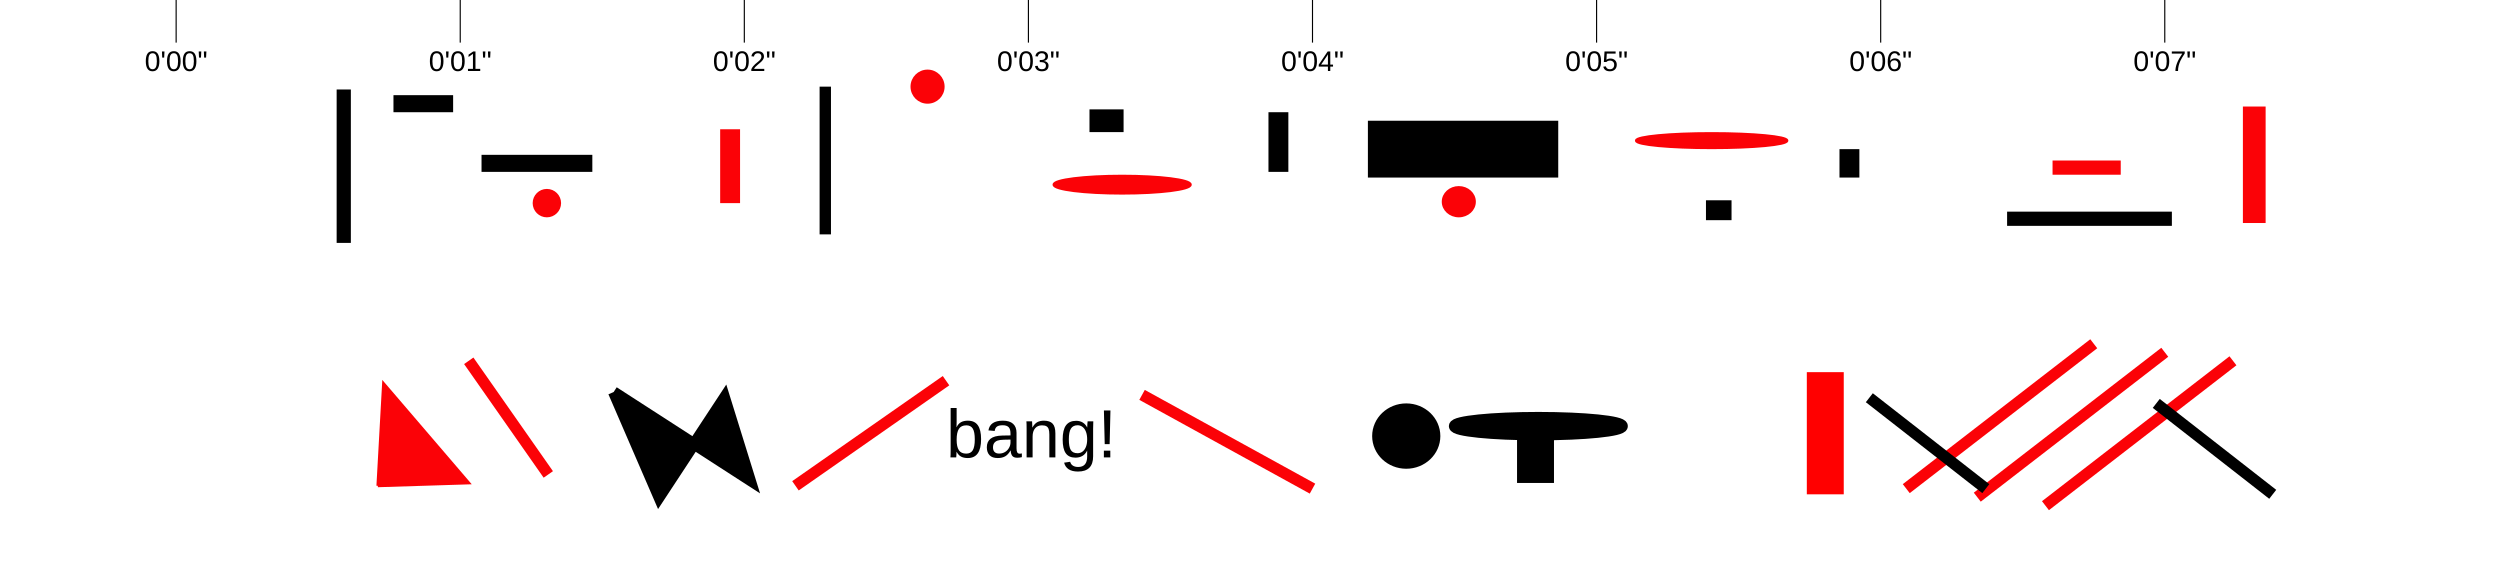
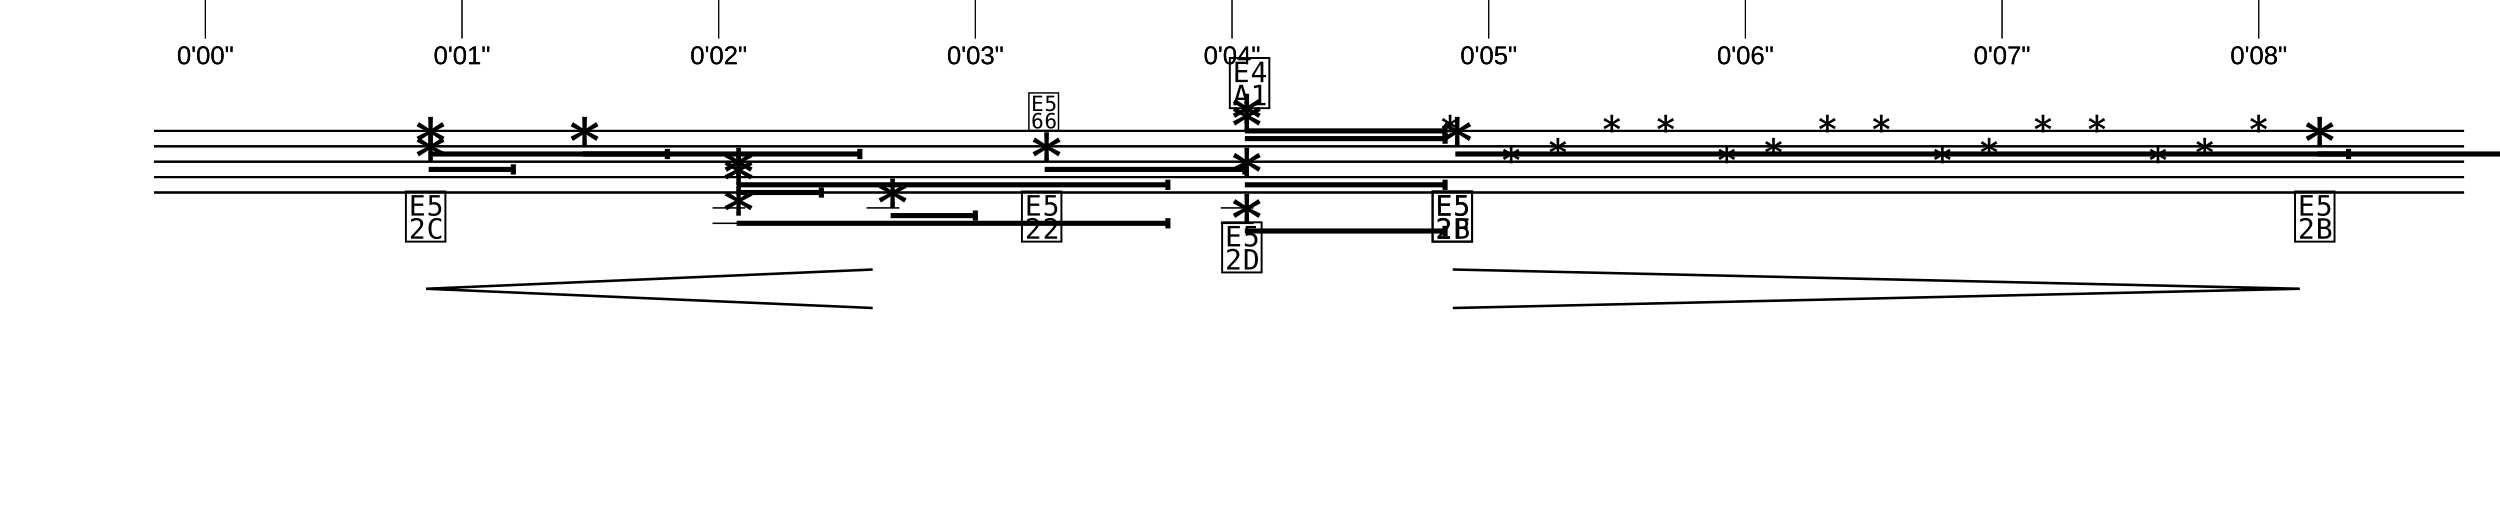
- <svg xmlns="http://www.w3.org/2000/svg" width="880px" height="200px" viewBox="0 0 880 200" style="background:rgb(253.98,253.98,239.7)" version="1.1">
+ <svg xmlns="http://www.w3.org/2000/svg" width="974px" height="200px" viewBox="0 0 974 200" style="background:rgb(253.98,253.98,239.7)" version="1.1">
  <g id="1" transform="matrix(1,0,0,1,0,0)">
-     <text x="62" y="25" text-anchor="middle" font-family="Arial" font-style="normal" font-weight="normal" font-size="10" fill="rgb(0,0,0)" fill-opacity="1" transform="matrix(1,0,0,1,0,0)">0'00"</text>
-     <text x="162" y="25" text-anchor="middle" font-family="Arial" font-style="normal" font-weight="normal" font-size="10" fill="rgb(0,0,0)" fill-opacity="1" transform="matrix(1,0,0,1,0,0)">0'01"</text>
-     <text x="262" y="25" text-anchor="middle" font-family="Arial" font-style="normal" font-weight="normal" font-size="10" fill="rgb(0,0,0)" fill-opacity="1" transform="matrix(1,0,0,1,0,0)">0'02"</text>
-     <text x="362" y="25" text-anchor="middle" font-family="Arial" font-style="normal" font-weight="normal" font-size="10" fill="rgb(0,0,0)" fill-opacity="1" transform="matrix(1,0,0,1,0,0)">0'03"</text>
-     <text x="462" y="25" text-anchor="middle" font-family="Arial" font-style="normal" font-weight="normal" font-size="10" fill="rgb(0,0,0)" fill-opacity="1" transform="matrix(1,0,0,1,0,0)">0'04"</text>
-     <text x="562" y="25" text-anchor="middle" font-family="Arial" font-style="normal" font-weight="normal" font-size="10" fill="rgb(0,0,0)" fill-opacity="1" transform="matrix(1,0,0,1,0,0)">0'05"</text>
-     <text x="662" y="25" text-anchor="middle" font-family="Arial" font-style="normal" font-weight="normal" font-size="10" fill="rgb(0,0,0)" fill-opacity="1" transform="matrix(1,0,0,1,0,0)">0'06"</text>
-     <text x="762" y="25" text-anchor="middle" font-family="Arial" font-style="normal" font-weight="normal" font-size="10" fill="rgb(0,0,0)" fill-opacity="1" transform="matrix(1,0,0,1,0,0)">0'07"</text>
-     <path d="M62 0 V15 M162 0 V15 M262 0 V15 M362 0 V15 M462 0 V15 M562 0 V15 M662 0 V15 M762 0 V15 " stroke="rgb(0,0,0)" stroke-width="0.4" fill="none" transform="matrix(1,0,0,1,0,0)" />
-     <rect x="79" y="32" width="4" height="53" stroke="rgb(0,0,0)" stroke-width="1" stroke-opacity="1" fill="rgb(0,0,0)" fill-opacity="1" transform="matrix(1,0,0,1,40,0)" />
-     <rect x="99" y="34" width="20" height="5" stroke="rgb(0,0,0)" stroke-width="1" stroke-opacity="1" fill="rgb(0,0,0)" fill-opacity="1" transform="matrix(1,0,0,1,40,0)" />
-     <rect x="130" y="55" width="38" height="5" stroke="rgb(0,0,0)" stroke-width="1" stroke-opacity="1" fill="rgb(0,0,0)" fill-opacity="1" transform="matrix(1,0,0,1,40,0)" />
-     <rect x="249" y="31" width="3" height="51" stroke="rgb(0,0,0)" stroke-width="1" stroke-opacity="1" fill="rgb(0,0,0)" fill-opacity="1" transform="matrix(1,0,0,1,40,0)" />
-     <rect x="344" y="39" width="11" height="7" stroke="rgb(0,0,0)" stroke-width="1" stroke-opacity="1" fill="rgb(0,0,0)" fill-opacity="1" transform="matrix(1,0,0,1,40,0)" />
-     <rect x="407" y="40" width="6" height="20" stroke="rgb(0,0,0)" stroke-width="1" stroke-opacity="1" fill="rgb(0,0,0)" fill-opacity="1" transform="matrix(1,0,0,1,40,0)" />
-     <rect x="442" y="43" width="66" height="19" stroke="rgb(0,0,0)" stroke-width="1" stroke-opacity="1" fill="rgb(0,0,0)" fill-opacity="1" transform="matrix(1,0,0,1,40,0)" />
-     <rect x="561" y="71" width="8" height="6" stroke="rgb(0,0,0)" stroke-width="1" stroke-opacity="1" fill="rgb(0,0,0)" fill-opacity="1" transform="matrix(1,0,0,1,40,0)" />
-     <rect x="608" y="53" width="6" height="9" stroke="rgb(0,0,0)" stroke-width="1" stroke-opacity="1" fill="rgb(0,0,0)" fill-opacity="1" transform="matrix(1,0,0,1,40,0)" />
-     <rect x="667" y="75" width="57" height="4" stroke="rgb(0,0,0)" stroke-width="1" stroke-opacity="1" fill="rgb(0,0,0)" fill-opacity="1" transform="matrix(1,0,0,1,40,0)" />
-     <ellipse cx="152.5" cy="71.5" rx="4.5" ry="4.5" stroke="rgb(251,2,7)" stroke-width="1" stroke-opacity="1" fill="rgb(251,2,7)" fill-opacity="1" transform="matrix(1,0,0,1,40,0)" />
-     <ellipse cx="286.5" cy="30.5" rx="5.5" ry="5.5" stroke="rgb(251,2,7)" stroke-width="1" stroke-opacity="1" fill="rgb(251,2,7)" fill-opacity="1" transform="matrix(1,0,0,1,40,0)" />
-     <ellipse cx="355" cy="65" rx="24" ry="3" stroke="rgb(251,2,7)" stroke-width="1" stroke-opacity="1" fill="rgb(251,2,7)" fill-opacity="1" transform="matrix(1,0,0,1,40,0)" />
-     <ellipse cx="473.5" cy="71" rx="5.5" ry="5" stroke="rgb(251,2,7)" stroke-width="1" stroke-opacity="1" fill="rgb(251,2,7)" fill-opacity="1" transform="matrix(1,0,0,1,40,0)" />
-     <ellipse cx="562.5" cy="49.5" rx="26.5" ry="2.5" stroke="rgb(251,2,7)" stroke-width="1" stroke-opacity="1" fill="rgb(251,2,7)" fill-opacity="1" transform="matrix(1,0,0,1,40,0)" />
-     <rect x="750" y="38" width="7" height="40" stroke="rgb(251,2,7)" stroke-width="1" stroke-opacity="1" fill="rgb(251,2,7)" fill-opacity="1" transform="matrix(1,0,0,1,40,0)" />
-     <rect x="683" y="57" width="23" height="4" stroke="rgb(251,2,7)" stroke-width="1" stroke-opacity="1" fill="rgb(251,2,7)" fill-opacity="1" transform="matrix(1,0,0,1,40,0)" />
-     <rect x="214" y="46" width="6" height="25" stroke="rgb(251,2,7)" stroke-width="1" stroke-opacity="1" fill="rgb(251,2,7)" fill-opacity="1" transform="matrix(1,0,0,1,40,0)" />
-     <path d="M93,171L95,135,125,170,93,171" stroke="rgb(251,2,7)" stroke-width="1" stroke-opacity="1" fill="rgb(251,2,7)" fill-opacity="1" transform="matrix(1,0,0,1,40,0)" />
-     <path d="M125,127 L153,167" stroke="rgb(251,2,7)" stroke-width="4" stroke-opacity="1" fill="none" fill-opacity="1" transform="matrix(1,0,0,1,40,0)" />
-     <path d="M240,171 L293,134" stroke="rgb(251,2,7)" stroke-width="4" stroke-opacity="1" fill="none" fill-opacity="1" transform="matrix(1,0,0,1,40,0)" />
-     <path d="M362,139 L422,172" stroke="rgb(251,2,7)" stroke-width="4" stroke-opacity="1" fill="none" fill-opacity="1" transform="matrix(1,0,0,1,40,0)" />
-     <path d="M565,171 L631,120" stroke="rgb(251,2,7)" stroke-width="4" stroke-opacity="1" fill="none" fill-opacity="1" transform="matrix(1,0,0,1,131,4)" />
-     <path d="M565,171 L631,120" stroke="rgb(251,2,7)" stroke-width="4" stroke-opacity="1" fill="none" fill-opacity="1" transform="matrix(1,0,0,1,155,7)" />
-     <path d="M565,171 L631,120" stroke="rgb(251,2,7)" stroke-width="4" stroke-opacity="1" fill="none" fill-opacity="1" transform="matrix(1,0,0,1,106,1)" />
-     <path d="M176,138L192,175,215,140,224,169,176,138" stroke="rgb(0,0,0)" stroke-width="4" stroke-opacity="1" fill="rgb(0,0,0)" fill-opacity="1" transform="matrix(1,0,0,1,40,0)" />
-     <text x="464" y="157" font-family="Arial" font-size="24" font-style="normal" font-weight="normal" text-decoration="none" fill="rgb(0,0,0)" fill-opacity="1" transform="matrix(1,0,0,1,-131,4)">bang!</text>
-     <ellipse cx="455" cy="153.5" rx="10" ry="9.5" stroke="rgb(0,0,0)" stroke-width="4" stroke-opacity="1" fill="rgb(0,0,0)" fill-opacity="1" transform="matrix(1,0,0,1,40,0)" />
-     <ellipse cx="501.5" cy="150" rx="29.5" ry="3" stroke="rgb(0,0,0)" stroke-width="4" stroke-opacity="1" fill="rgb(0,0,0)" fill-opacity="1" transform="matrix(1,0,0,1,40,0)" />
-     <rect x="499" y="155" width="9" height="18" stroke="rgb(0,0,0)" stroke-width="4" stroke-opacity="1" fill="rgb(0,0,0)" fill-opacity="1" transform="matrix(1,0,0,1,37,-5)" />
-     <path d="M547,138 L588,170" stroke="rgb(0,0,0)" stroke-width="4" stroke-opacity="1" fill="none" fill-opacity="1" transform="matrix(1,0,0,1,212,4)" />
-     <path d="M547,138 L588,170" stroke="rgb(0,0,0)" stroke-width="4" stroke-opacity="1" fill="none" fill-opacity="1" transform="matrix(1,0,0,1,111,2)" />
-     <rect x="598" y="133" width="9" height="39" stroke="rgb(255,0,0)" stroke-width="4" stroke-opacity="1" fill="rgb(255,0,0)" fill-opacity="1" transform="matrix(1,0,0,1,40,0)" />
+     <path d="M60,75H160.0M60,69H160.0M60,63H160.0M60,57H160.0M60,51H160.0M160,75H560.0M160,69H560.0M160,63H560.0M160,57H560.0M160,51H560.0M560,75H960.0M560,69H960.0M560,63H960.0M560,57H960.0M560,51H960.0" stroke="rgb(0,0,0)" stroke-width="0.8" fill="rgb(0,0,0)" transform="matrix(1,0,0,1,0,0)" />
+     <text x="0" y="0" font-family="Bravura" font-style="normal" font-weight="normal" font-size="24" fill="rgb(0,0,0)" fill-opacity="1" transform="matrix(1,0,0,1,160,66)"></text>
+     <text x="0" y="0" font-family="Bravura" font-style="normal" font-weight="normal" font-size="24" fill="rgb(0,0,0)" fill-opacity="1" transform="matrix(1,0,0,1,157,93)"></text>
+     <text x="0" y="0" font-family="Bravura" font-style="normal" font-weight="normal" font-size="24" fill="rgb(0,0,0)" fill-opacity="1" transform="matrix(1,0,0,1,220,60)"></text>
+     <text x="0" y="0" font-family="Bravura" font-style="normal" font-weight="normal" font-size="24" fill="rgb(0,0,0)" fill-opacity="1" transform="matrix(1,0,0,1,280,75)"></text>
+     <path d="M337.6,81 L350.4,81" stroke="rgb(0,0,0)" stroke-width="0.6" fill="rgb(0,0,0)" transform="matrix(1,0,0,1,0,0)" />
+     <text x="0" y="0" font-family="Bravura" font-style="normal" font-weight="normal" font-size="24" fill="rgb(0,0,0)" fill-opacity="1" transform="matrix(1,0,0,1,340,84)"></text>
+     <path d="M0,0 L174,7.5 L0,15" stroke="rgb(0,0,0)" stroke-width="1.0" fill="none" transform="matrix(-1,0,0,1,340,105)" />
+     <text x="0" y="0" font-family="Bravura" font-style="normal" font-weight="normal" font-size="24" fill="rgb(0,0,0)" fill-opacity="1" transform="matrix(1,0,0,1,400,66)"></text>
+     <text x="0" y="0" font-family="Bravura" font-style="normal" font-weight="normal" font-size="24" fill="rgb(0,0,0)" fill-opacity="1" transform="matrix(1,0,0,1,397,93)"></text>
+     <text x="0" y="0" font-family="Bravura" font-style="normal" font-weight="normal" font-size="18" fill="rgb(0,0,0)" fill-opacity="1" transform="matrix(1,0,0,1,400,50)"></text>
+     <text x="0" y="0" font-family="Bravura" font-style="normal" font-weight="normal" font-size="24" fill="rgb(0,0,0)" fill-opacity="1" transform="matrix(1,0,0,1,478,51)"></text>
+     <text x="0" y="0" font-family="Bravura" font-style="normal" font-weight="normal" font-size="24" fill="rgb(0,0,0)" fill-opacity="1" transform="matrix(1,0,0,1,478,41)"></text>
+     <text x="0" y="0" font-family="Bravura" font-style="normal" font-weight="normal" font-size="24" fill="rgb(0,0,0)" fill-opacity="1" transform="matrix(1,0,0,1,560,60)"></text>
+     <text x="0" y="0" font-family="Bravura" font-style="normal" font-weight="normal" font-size="24" fill="rgb(0,0,0)" fill-opacity="1" transform="matrix(1,0,0,1,557,93)"></text>
+     <text x="80" y="25" text-anchor="middle" font-family="Arial" font-style="normal" font-weight="normal" font-size="10" fill="rgb(0,0,0)" fill-opacity="1" transform="matrix(1,0,0,1,0,0)">0'00"</text>
+     <text x="180" y="25" text-anchor="middle" font-family="Arial" font-style="normal" font-weight="normal" font-size="10" fill="rgb(0,0,0)" fill-opacity="1" transform="matrix(1,0,0,1,0,0)">0'01"</text>
+     <text x="280" y="25" text-anchor="middle" font-family="Arial" font-style="normal" font-weight="normal" font-size="10" fill="rgb(0,0,0)" fill-opacity="1" transform="matrix(1,0,0,1,0,0)">0'02"</text>
+     <text x="380" y="25" text-anchor="middle" font-family="Arial" font-style="normal" font-weight="normal" font-size="10" fill="rgb(0,0,0)" fill-opacity="1" transform="matrix(1,0,0,1,0,0)">0'03"</text>
+     <text x="480" y="25" text-anchor="middle" font-family="Arial" font-style="normal" font-weight="normal" font-size="10" fill="rgb(0,0,0)" fill-opacity="1" transform="matrix(1,0,0,1,0,0)">0'04"</text>
+     <text x="580" y="25" text-anchor="middle" font-family="Arial" font-style="normal" font-weight="normal" font-size="10" fill="rgb(0,0,0)" fill-opacity="1" transform="matrix(1,0,0,1,0,0)">0'05"</text>
+     <text x="680" y="25" text-anchor="middle" font-family="Arial" font-style="normal" font-weight="normal" font-size="10" fill="rgb(0,0,0)" fill-opacity="1" transform="matrix(1,0,0,1,0,0)">0'06"</text>
+     <text x="780" y="25" text-anchor="middle" font-family="Arial" font-style="normal" font-weight="normal" font-size="10" fill="rgb(0,0,0)" fill-opacity="1" transform="matrix(1,0,0,1,0,0)">0'07"</text>
+     <text x="880" y="25" text-anchor="middle" font-family="Arial" font-style="normal" font-weight="normal" font-size="10" fill="rgb(0,0,0)" fill-opacity="1" transform="matrix(1,0,0,1,0,0)">0'08"</text>
+     <path d="M80 0 V15 M180 0 V15 M280 0 V15 M380 0 V15 M480 0 V15 M580 0 V15 M680 0 V15 M780 0 V15 M880 0 V15 " stroke="rgb(0,0,0)" stroke-width="0.4" fill="none" transform="matrix(1,0,0,1,0,0)" />
+     <path id="sustain_0" d="M5,3 L38,3M38,1L38,5" stroke="rgb(0,0,0)" stroke-width="2" stroke-opacity="1" fill="null" fill-opacity="null" transform="matrix(1,0,0,1,162,63)" />
+     <path id="sustain_0" d="M5,3 L38,3M38,1L38,5" stroke="rgb(0,0,0)" stroke-width="2" stroke-opacity="1" fill="null" fill-opacity="null" transform="matrix(1,0,0,1,222,57)" />
+     <path id="sustain_0" d="M5,3 L38,3M38,1L38,5" stroke="rgb(0,0,0)" stroke-width="2" stroke-opacity="1" fill="null" fill-opacity="null" transform="matrix(1,0,0,1,282,72)" />
+     <path id="sustain_0" d="M5,3 L38,3M38,1L38,5" stroke="rgb(0,0,0)" stroke-width="2" stroke-opacity="1" fill="null" fill-opacity="null" transform="matrix(1,0,0,1,342,81)" />
+     <path id="sustain_0" d="M5,3 L83,3M83,1L83,5" stroke="rgb(0,0,0)" stroke-width="2" stroke-opacity="1" fill="null" fill-opacity="null" transform="matrix(1,0,0,1,402,63)" />
+     <path id="sustain_0" d="M5,3 L83,3M83,1L83,5" stroke="rgb(0,0,0)" stroke-width="2" stroke-opacity="1" fill="null" fill-opacity="null" transform="matrix(1,0,0,1,480,48)" />
+     <path id="sustain_0" d="M5,3 L353,3M353,1L353,5" stroke="rgb(0,0,0)" stroke-width="2" stroke-opacity="1" fill="null" fill-opacity="null" transform="matrix(1,0,0,1,562,57)" />
+   </g>
+   <g id="2" transform="matrix(1,0,0,1,0,0)">
+     <path d="M60,75H160.0M60,69H160.0M60,63H160.0M60,57H160.0M60,51H160.0M160,75H560.0M160,69H560.0M160,63H560.0M160,57H560.0M160,51H560.0M560,75H960.0M560,69H960.0M560,63H960.0M560,57H960.0M560,51H960.0" stroke="rgb(0,0,0)" stroke-width="0.8" fill="rgb(0,0,0)" transform="matrix(1,0,0,1,0,0)" />
+     <text x="0" y="0" font-family="Bravura" font-style="normal" font-weight="normal" font-size="24" fill="rgb(0,0,0)" fill-opacity="1" transform="matrix(1,0,0,1,160,60)"></text>
+     <path d="M277.6,81 L290.4,81" stroke="rgb(0,0,0)" stroke-width="0.6" fill="rgb(0,0,0)" transform="matrix(1,0,0,1,0,0)" />
+     <path d="M277.6,87 L290.4,87" stroke="rgb(0,0,0)" stroke-width="0.6" fill="rgb(0,0,0)" transform="matrix(1,0,0,1,0,0)" />
+     <text x="0" y="0" font-family="Bravura" font-style="normal" font-weight="normal" font-size="24" fill="rgb(0,0,0)" fill-opacity="1" transform="matrix(1,0,0,1,280,87)"></text>
+     <text x="0" y="0" font-family="Bravura" font-style="normal" font-weight="normal" font-size="24" fill="rgb(0,0,0)" fill-opacity="1" transform="matrix(1,0,0,1,280,72)"></text>
+     <path d="M475.6,81 L488.4,81" stroke="rgb(0,0,0)" stroke-width="0.6" fill="rgb(0,0,0)" transform="matrix(1,0,0,1,0,0)" />
+     <path d="M475.6,87 L488.4,87" stroke="rgb(0,0,0)" stroke-width="0.6" fill="rgb(0,0,0)" transform="matrix(1,0,0,1,0,0)" />
+     <text x="0" y="0" font-family="Bravura" font-style="normal" font-weight="normal" font-size="24" fill="rgb(0,0,0)" fill-opacity="1" transform="matrix(1,0,0,1,478,90)"></text>
+     <text x="0" y="0" font-family="Bravura" font-style="normal" font-weight="normal" font-size="24" fill="rgb(0,0,0)" fill-opacity="1" transform="matrix(1,0,0,1,475,105)"></text>
+     <text x="0" y="0" font-family="Bravura" font-style="normal" font-weight="normal" font-size="24" fill="rgb(0,0,0)" fill-opacity="1" transform="matrix(1,0,0,1,478,72)"></text>
+     <text x="0" y="0" font-family="Bravura" font-style="normal" font-weight="normal" font-size="24" fill="rgb(0,0,0)" fill-opacity="1" transform="matrix(1,0,0,1,478,54)"></text>
+     <text x="0" y="0" font-family="Bravura" font-style="normal" font-weight="normal" font-size="14.4" fill="rgb(0,0,0)" fill-opacity="1" transform="matrix(1,0,0,1,560.3,53.4)"></text>
+     <text x="0" y="0" font-family="Bravura" font-style="normal" font-weight="normal" font-size="24" fill="rgb(0,0,0)" fill-opacity="1" transform="matrix(1,0,0,1,557,93)"></text>
+     <text x="0" y="0" font-family="Bravura" font-style="normal" font-weight="normal" font-size="14.4" fill="rgb(0,0,0)" fill-opacity="1" transform="matrix(1,0,0,1,584.1,65.4)"></text>
+     <text x="0" y="0" font-family="Bravura" font-style="normal" font-weight="normal" font-size="14.4" fill="rgb(0,0,0)" fill-opacity="1" transform="matrix(1,0,0,1,602.3,62.4)"></text>
+     <text x="0" y="0" font-family="Bravura" font-style="normal" font-weight="normal" font-size="14.4" fill="rgb(0,0,0)" fill-opacity="1" transform="matrix(1,0,0,1,623.3,53.4)"></text>
+     <text x="0" y="0" font-family="Bravura" font-style="normal" font-weight="normal" font-size="14.4" fill="rgb(0,0,0)" fill-opacity="1" transform="matrix(1,0,0,1,644.3,53.4)"></text>
+     <text x="0" y="0" font-family="Bravura" font-style="normal" font-weight="normal" font-size="14.4" fill="rgb(0,0,0)" fill-opacity="1" transform="matrix(1,0,0,1,668.1,65.4)"></text>
+     <text x="0" y="0" font-family="Bravura" font-style="normal" font-weight="normal" font-size="14.4" fill="rgb(0,0,0)" fill-opacity="1" transform="matrix(1,0,0,1,686.3,62.4)"></text>
+     <text x="0" y="0" font-family="Bravura" font-style="normal" font-weight="normal" font-size="14.4" fill="rgb(0,0,0)" fill-opacity="1" transform="matrix(1,0,0,1,707.3,53.4)"></text>
+     <text x="0" y="0" font-family="Bravura" font-style="normal" font-weight="normal" font-size="14.4" fill="rgb(0,0,0)" fill-opacity="1" transform="matrix(1,0,0,1,728.3,53.4)"></text>
+     <text x="0" y="0" font-family="Bravura" font-style="normal" font-weight="normal" font-size="14.4" fill="rgb(0,0,0)" fill-opacity="1" transform="matrix(1,0,0,1,752.1,65.4)"></text>
+     <text x="0" y="0" font-family="Bravura" font-style="normal" font-weight="normal" font-size="14.4" fill="rgb(0,0,0)" fill-opacity="1" transform="matrix(1,0,0,1,770.3,62.4)"></text>
+     <text x="0" y="0" font-family="Bravura" font-style="normal" font-weight="normal" font-size="14.4" fill="rgb(0,0,0)" fill-opacity="1" transform="matrix(1,0,0,1,791.3,53.4)"></text>
+     <text x="0" y="0" font-family="Bravura" font-style="normal" font-weight="normal" font-size="14.4" fill="rgb(0,0,0)" fill-opacity="1" transform="matrix(1,0,0,1,812.3,53.4)"></text>
+     <text x="0" y="0" font-family="Bravura" font-style="normal" font-weight="normal" font-size="14.4" fill="rgb(0,0,0)" fill-opacity="1" transform="matrix(1,0,0,1,836.1,65.4)"></text>
+     <text x="0" y="0" font-family="Bravura" font-style="normal" font-weight="normal" font-size="14.4" fill="rgb(0,0,0)" fill-opacity="1" transform="matrix(1,0,0,1,854.3,62.4)"></text>
+     <text x="0" y="0" font-family="Bravura" font-style="normal" font-weight="normal" font-size="14.4" fill="rgb(0,0,0)" fill-opacity="1" transform="matrix(1,0,0,1,875.3,53.4)"></text>
+     <text x="0" y="0" font-family="Bravura" font-style="normal" font-weight="normal" font-size="24" fill="rgb(0,0,0)" fill-opacity="1" transform="matrix(1,0,0,1,896,60)"></text>
+     <text x="0" y="0" font-family="Bravura" font-style="normal" font-weight="normal" font-size="24" fill="rgb(0,0,0)" fill-opacity="1" transform="matrix(1,0,0,1,893,93)"></text>
+     <path d="M0,0 L330,7.5 L0,15" stroke="rgb(0,0,0)" stroke-width="1.0" fill="none" transform="matrix(1,0,0,1,566,105)" />
+     <text x="80" y="25" text-anchor="middle" font-family="Arial" font-style="normal" font-weight="normal" font-size="10" fill="rgb(0,0,0)" fill-opacity="1" transform="matrix(1,0,0,1,0,0)">0'00"</text>
+     <text x="180" y="25" text-anchor="middle" font-family="Arial" font-style="normal" font-weight="normal" font-size="10" fill="rgb(0,0,0)" fill-opacity="1" transform="matrix(1,0,0,1,0,0)">0'01"</text>
+     <text x="280" y="25" text-anchor="middle" font-family="Arial" font-style="normal" font-weight="normal" font-size="10" fill="rgb(0,0,0)" fill-opacity="1" transform="matrix(1,0,0,1,0,0)">0'02"</text>
+     <text x="380" y="25" text-anchor="middle" font-family="Arial" font-style="normal" font-weight="normal" font-size="10" fill="rgb(0,0,0)" fill-opacity="1" transform="matrix(1,0,0,1,0,0)">0'03"</text>
+     <text x="480" y="25" text-anchor="middle" font-family="Arial" font-style="normal" font-weight="normal" font-size="10" fill="rgb(0,0,0)" fill-opacity="1" transform="matrix(1,0,0,1,0,0)">0'04"</text>
+     <text x="580" y="25" text-anchor="middle" font-family="Arial" font-style="normal" font-weight="normal" font-size="10" fill="rgb(0,0,0)" fill-opacity="1" transform="matrix(1,0,0,1,0,0)">0'05"</text>
+     <text x="680" y="25" text-anchor="middle" font-family="Arial" font-style="normal" font-weight="normal" font-size="10" fill="rgb(0,0,0)" fill-opacity="1" transform="matrix(1,0,0,1,0,0)">0'06"</text>
+     <text x="780" y="25" text-anchor="middle" font-family="Arial" font-style="normal" font-weight="normal" font-size="10" fill="rgb(0,0,0)" fill-opacity="1" transform="matrix(1,0,0,1,0,0)">0'07"</text>
+     <text x="880" y="25" text-anchor="middle" font-family="Arial" font-style="normal" font-weight="normal" font-size="10" fill="rgb(0,0,0)" fill-opacity="1" transform="matrix(1,0,0,1,0,0)">0'08"</text>
+     <path d="M80 0 V15 M180 0 V15 M280 0 V15 M380 0 V15 M480 0 V15 M580 0 V15 M680 0 V15 M780 0 V15 M880 0 V15 " stroke="rgb(0,0,0)" stroke-width="0.4" fill="none" transform="matrix(1,0,0,1,0,0)" />
+     <path id="sustain_0" d="M5,3 L173,3M173,1L173,5" stroke="rgb(0,0,0)" stroke-width="2" stroke-opacity="1" fill="null" fill-opacity="null" transform="matrix(1,0,0,1,162,57)" />
+     <path id="sustain_0" d="M5,3 L173,3M173,1L173,5" stroke="rgb(0,0,0)" stroke-width="2" stroke-opacity="1" fill="null" fill-opacity="null" transform="matrix(1,0,0,1,282,84)" />
+     <path id="sustain_0" d="M5,3 L173,3M173,1L173,5" stroke="rgb(0,0,0)" stroke-width="2" stroke-opacity="1" fill="null" fill-opacity="null" transform="matrix(1,0,0,1,282,69)" />
+     <path id="sustain_0" d="M5,3 L83,3M83,1L83,5" stroke="rgb(0,0,0)" stroke-width="2" stroke-opacity="1" fill="null" fill-opacity="null" transform="matrix(1,0,0,1,480,87)" />
+     <path id="sustain_0" d="M5,3 L83,3M83,1L83,5" stroke="rgb(0,0,0)" stroke-width="2" stroke-opacity="1" fill="null" fill-opacity="null" transform="matrix(1,0,0,1,480,69)" />
+     <path id="sustain_0" d="M5,3 L83,3M83,1L83,5" stroke="rgb(0,0,0)" stroke-width="2" stroke-opacity="1" fill="null" fill-opacity="null" transform="matrix(1,0,0,1,480,51)" />
+     <path id="sustain_0" d="M5,3 L173,3M173,1L173,5" stroke="rgb(0,0,0)" stroke-width="2" stroke-opacity="1" fill="null" fill-opacity="null" transform="matrix(1,0,0,1,898,57)" />
  </g>
</svg>
